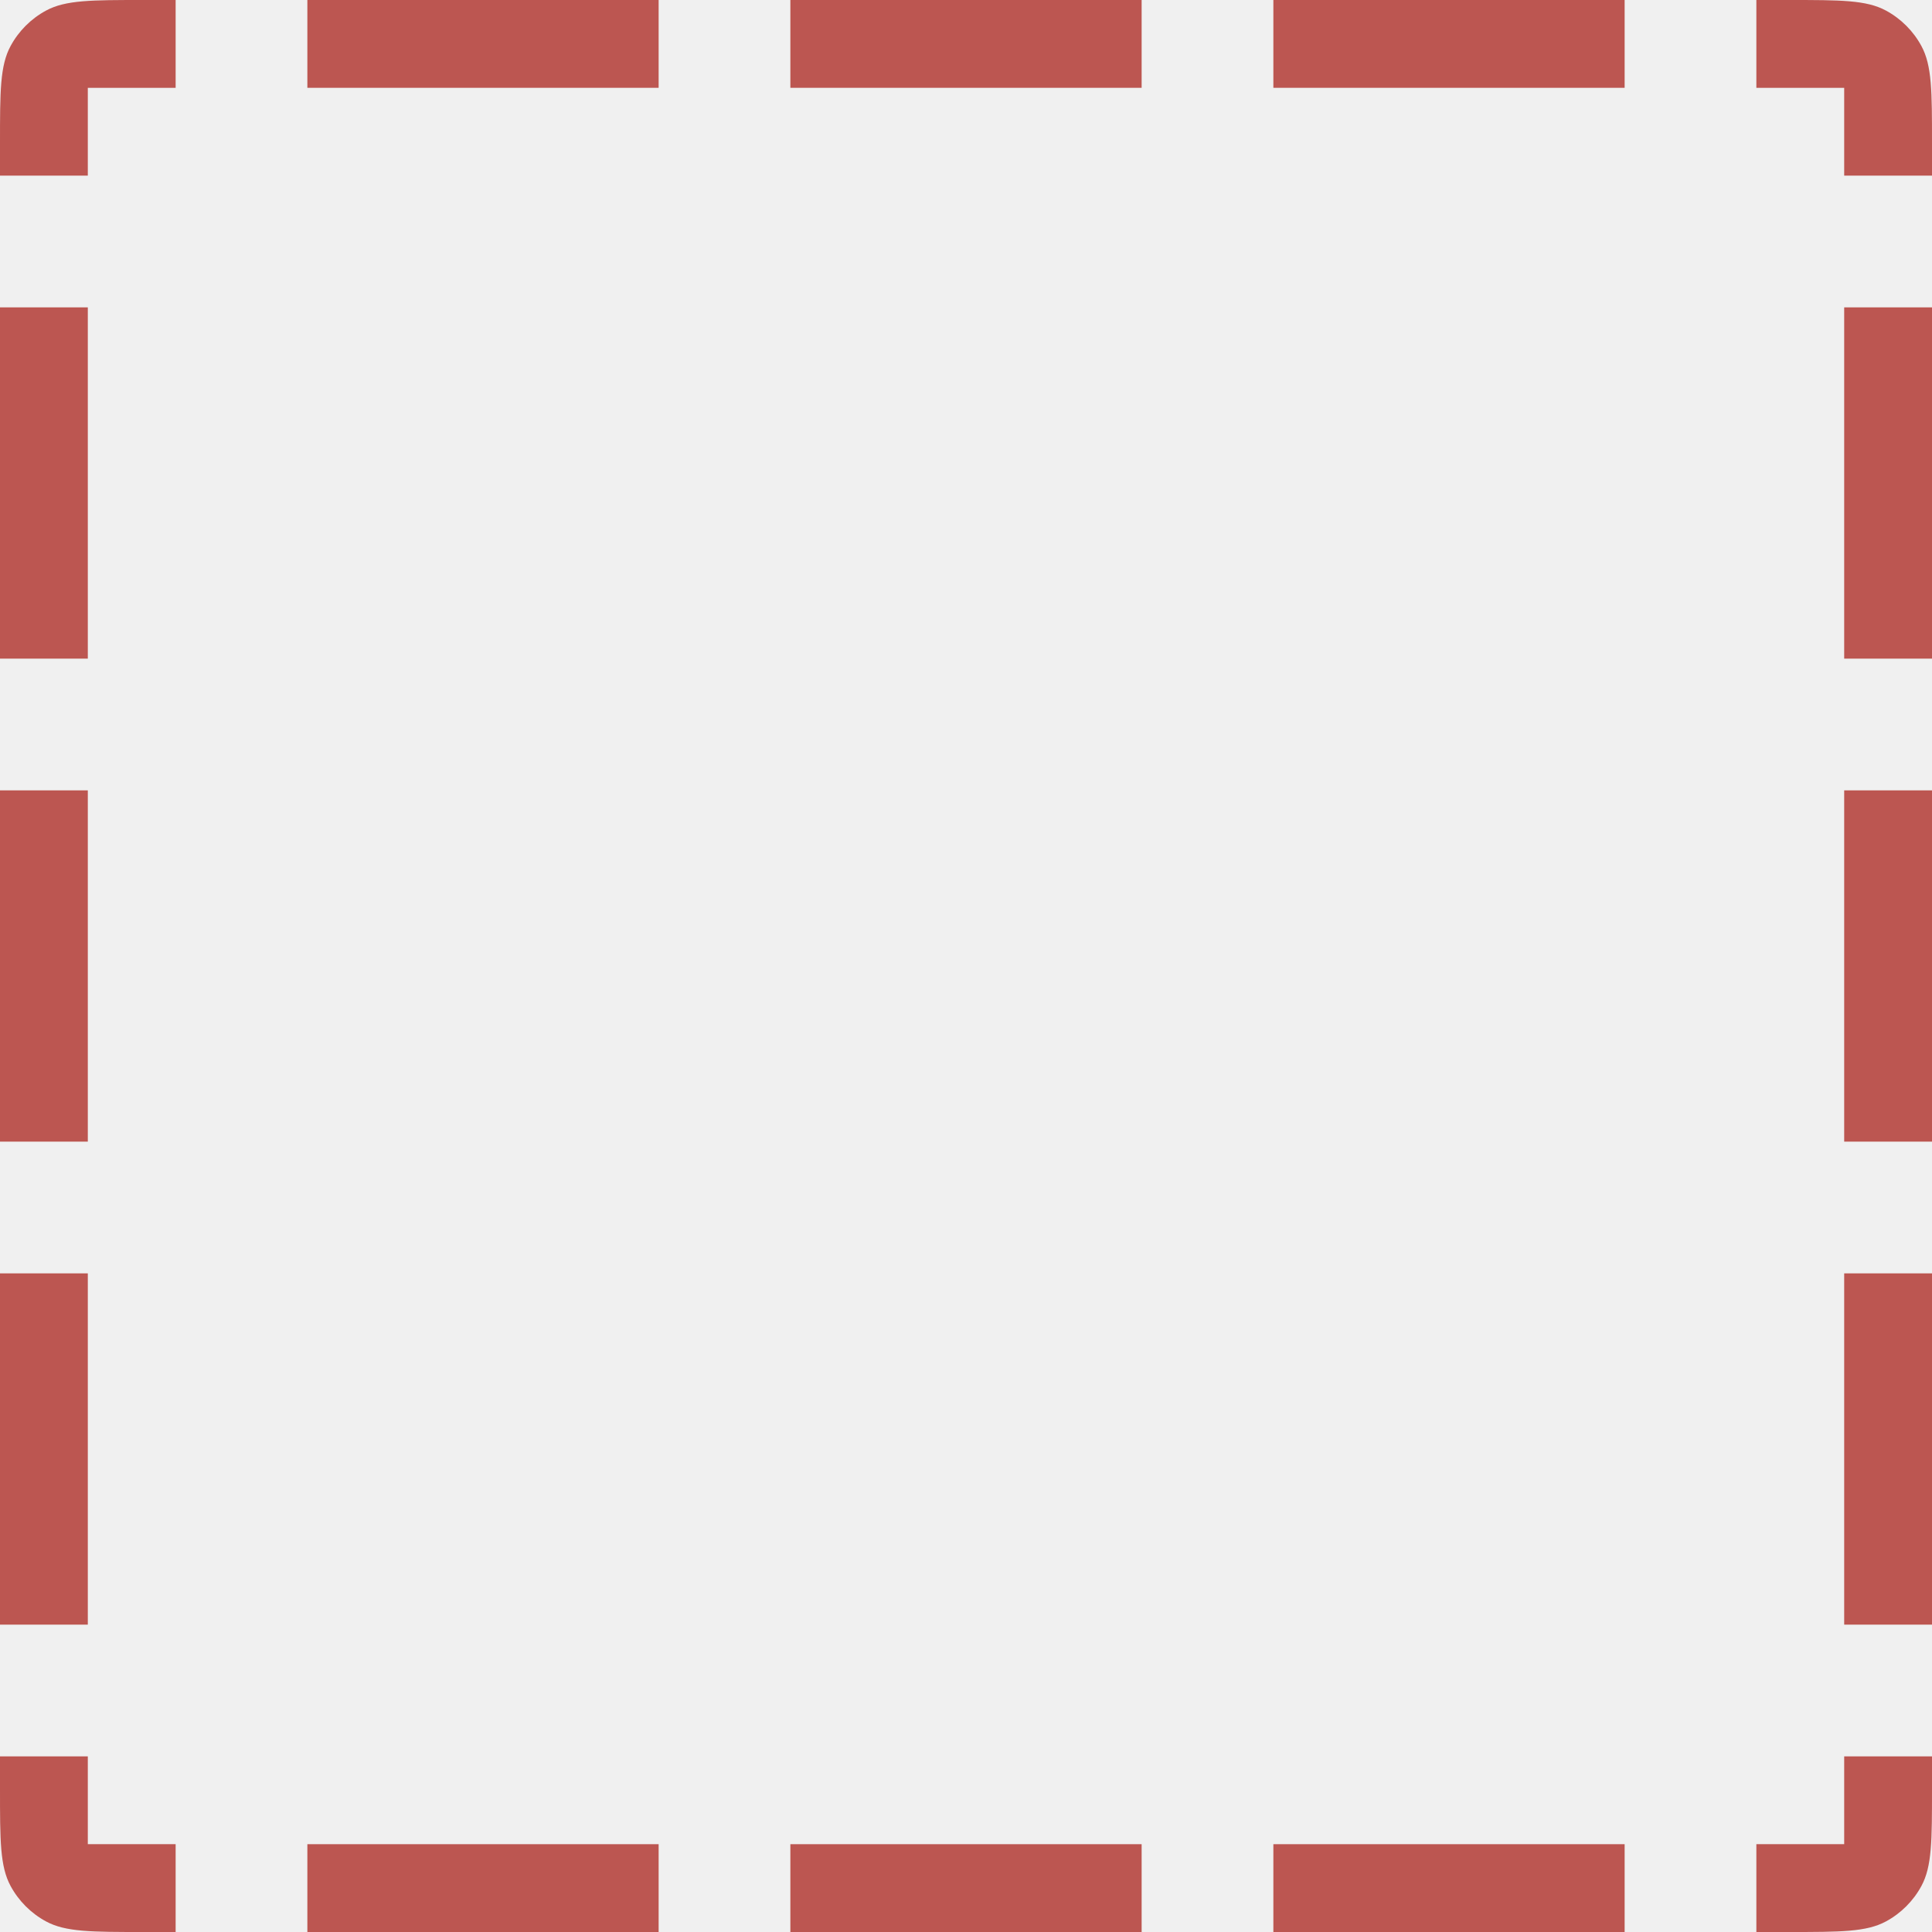
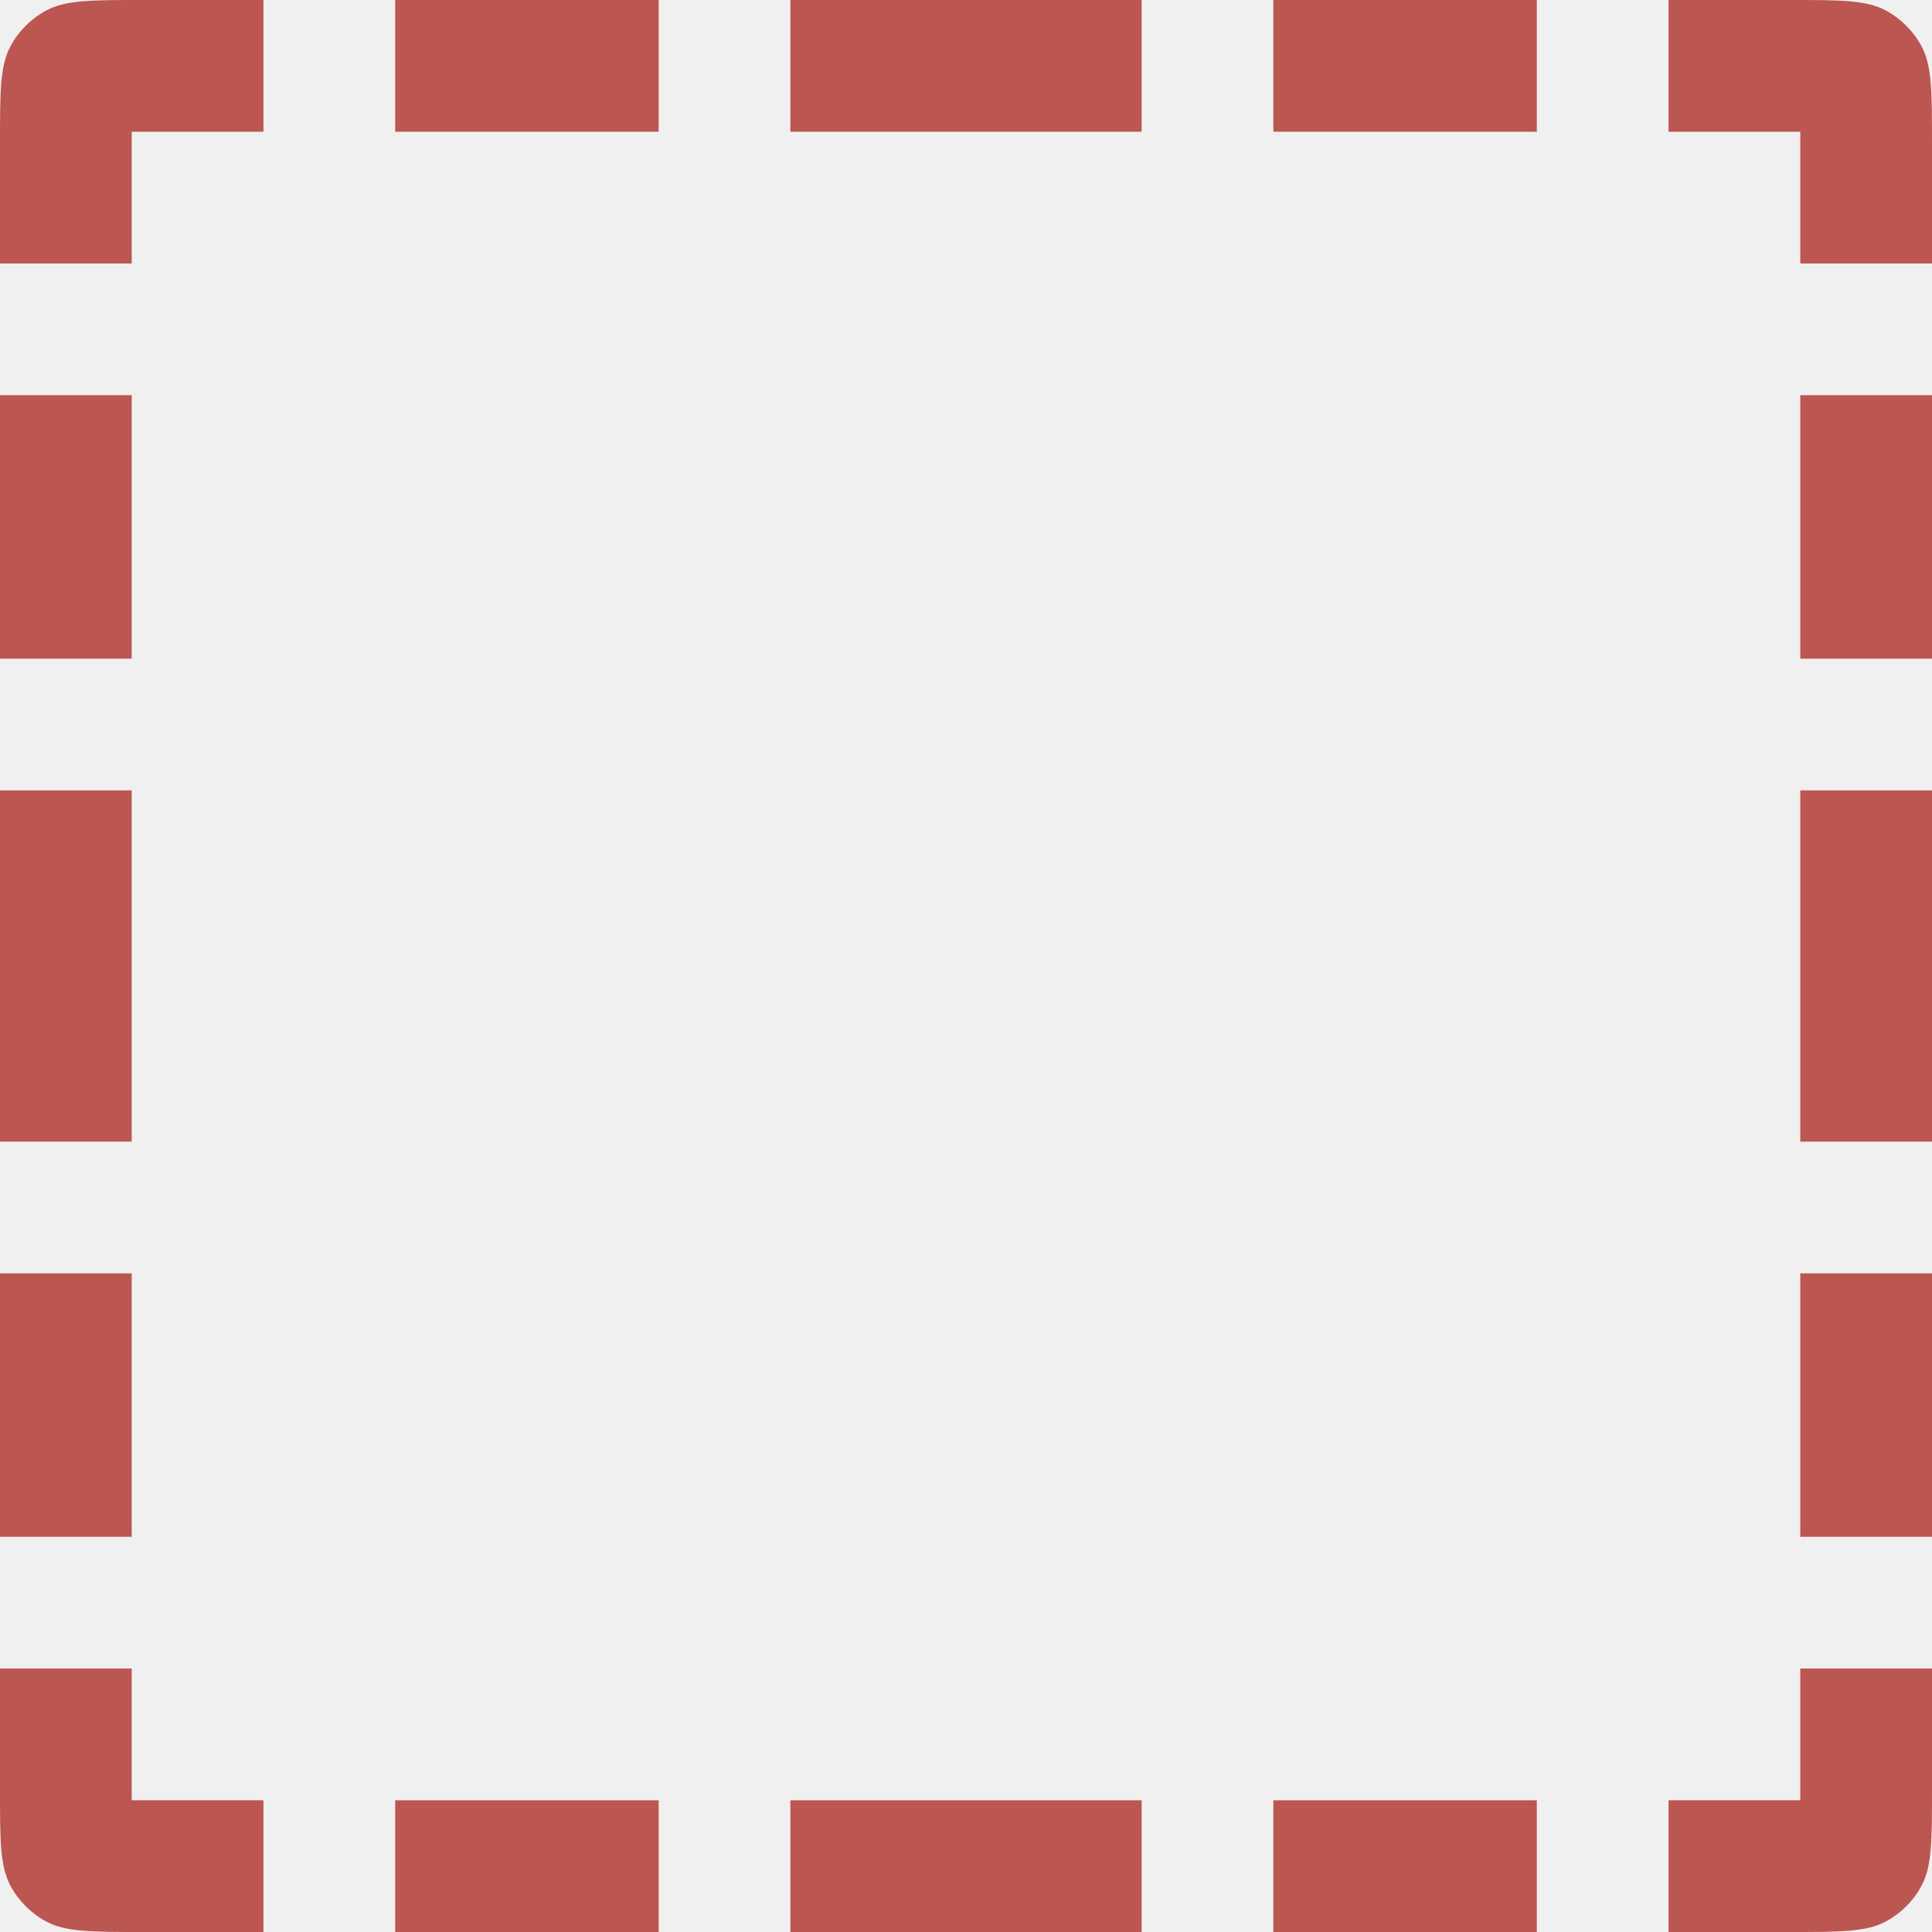
<svg xmlns="http://www.w3.org/2000/svg" width="44" height="44" viewBox="0 0 44 44" fill="none">
-   <g clip-path="url(#clip0_43_1125)">
-     <rect x="18" width="8" height="2" fill="#BC5651" />
-     <rect x="2" y="18" width="8" height="2" transform="rotate(90 2 18)" fill="#BC5651" />
-     <rect x="44" y="18" width="8" height="2" transform="rotate(90 44 18)" fill="#BC5651" />
-     <rect x="26" y="44" width="8" height="2" transform="rotate(-180 26 44)" fill="#BC5651" />
-     <rect x="29" width="8" height="2" fill="#BC5651" />
-     <rect x="2" y="29" width="8" height="2" transform="rotate(90 2 29)" fill="#BC5651" />
-     <rect x="44" y="29" width="8" height="2" transform="rotate(90 44 29)" fill="#BC5651" />
-     <rect x="15" y="44" width="8" height="2" transform="rotate(-180 15 44)" fill="#BC5651" />
-     <rect x="7" width="8" height="2" fill="#BC5651" />
-     <rect x="2" y="7" width="8" height="2" transform="rotate(90 2 7)" fill="#BC5651" />
-     <rect x="44" y="7" width="8" height="2" transform="rotate(90 44 7)" fill="#BC5651" />
-     <rect x="37" y="44" width="8" height="2" transform="rotate(-180 37 44)" fill="#BC5651" />
-     <path fill-rule="evenodd" clip-rule="evenodd" d="M-3.23464e-08 3.26L0 4L2 4L2 2L4 2L4 -1.74846e-07L3.26 -1.42499e-07C2.083 -9.1061e-08 1.495 -6.5342e-08 1.05 0.24C0.707 0.425 0.425 0.707 0.24 1.05C-1.09504e-07 1.495 -8.37845e-08 2.083 -3.23464e-08 3.26Z" fill="#BC5651" />
-     <path fill-rule="evenodd" clip-rule="evenodd" d="M44 40.74L44 40L42 40L42 42L40 42L40 44L40.74 44C41.917 44 42.505 44 42.95 43.76C43.293 43.575 43.575 43.293 43.76 42.95C44 42.505 44 41.917 44 40.74Z" fill="#BC5651" />
-     <path fill-rule="evenodd" clip-rule="evenodd" d="M40.74 0H40V2H42V4H44V3.26C44 2.083 44 1.495 43.76 1.05C43.575 0.707 43.293 0.425 42.95 0.24C42.505 0 41.917 0 40.74 0Z" fill="#BC5651" />
-     <path fill-rule="evenodd" clip-rule="evenodd" d="M3.26 44L4 44L4 42L2 42L2 40L3.49691e-07 40L2.84998e-07 40.74C1.82122e-07 41.917 1.30684e-07 42.505 0.24 42.95C0.425 43.293 0.707 43.575 1.05 43.76C1.495 44 2.083 44 3.26 44Z" fill="#BC5651" />
+   <g clip-path="url(#clip0_44_2061)">
+     <rect x="3" y="18" width="8" height="3" transform="rotate(90 3 18)" fill="#BC5651" />
+     <rect x="3" y="29" width="6" height="3" transform="rotate(90 3 29)" fill="#BC5651" />
+     <rect x="3" y="9" width="6" height="3" transform="rotate(90 3 9)" fill="#BC5651" />
+     <rect x="26" y="3" width="8" height="3" transform="rotate(-180 26 3)" fill="#BC5651" />
+     <rect x="26" y="44" width="8" height="3" transform="rotate(-180 26 44)" fill="#BC5651" />
+     <rect x="15" y="3" width="6" height="3" transform="rotate(-180 15 3)" fill="#BC5651" />
+     <rect x="15" y="44" width="6" height="3" transform="rotate(-180 15 44)" fill="#BC5651" />
+     <rect x="35" y="3" width="6" height="3" transform="rotate(-180 35 3)" fill="#BC5651" />
+     <rect x="35" y="44" width="6" height="3" transform="rotate(-180 35 44)" fill="#BC5651" />
+     <rect x="44" y="18" width="8" height="3" transform="rotate(90 44 18)" fill="#BC5651" />
+     <rect x="44" y="29" width="6" height="3" transform="rotate(90 44 29)" fill="#BC5651" />
+     <rect x="44" y="9" width="6" height="3" transform="rotate(90 44 9)" fill="#BC5651" />
+     <path fill-rule="evenodd" clip-rule="evenodd" d="M-1.19769e-07 3.26L0 6L3 6L3 3L6 3L6 -2.62268e-07L3.26 -1.42499e-07C2.083 -9.1061e-08 1.495 -6.5342e-08 1.05 0.24C0.707 0.425 0.425 0.707 0.24 1.05C-1.96926e-07 1.495 -1.71207e-07 2.083 -1.19769e-07 3.26Z" fill="#BC5651" />
+     <path fill-rule="evenodd" clip-rule="evenodd" d="M3.26 44L6 44L6 41L3 41L3 38L1.00137e-06 38L7.61835e-07 40.74C6.58959e-07 41.917 6.07521e-07 42.505 0.24 42.95C0.425 43.293 0.707 43.575 1.05 43.76C1.495 44 2.083 44 3.26 44Z" fill="#BC5651" />
+     <path fill-rule="evenodd" clip-rule="evenodd" d="M44 40.74L44 38L41 38L41 41L38 41L38 44L40.74 44C41.917 44 42.505 44 42.95 43.76C43.293 43.575 43.575 43.293 43.76 42.95C44 42.505 44 41.917 44 40.74Z" fill="#BC5651" />
+     <path fill-rule="evenodd" clip-rule="evenodd" d="M40.74 4.79077e-07L38 0L38 3L41 3L41 6L44 6L44 3.26C44 2.083 44 1.495 43.76 1.05C43.575 0.707 43.293 0.425 42.95 0.24C42.505 7.87705e-07 41.917 6.84829e-07 40.74 4.79077e-07Z" fill="#BC5651" />
  </g>
  <defs>
-     <clipPath id="clip0_43_1125">
+     <clipPath id="clip0_44_2061">
      <rect width="44" height="44" fill="white" />
    </clipPath>
  </defs>
</svg>
